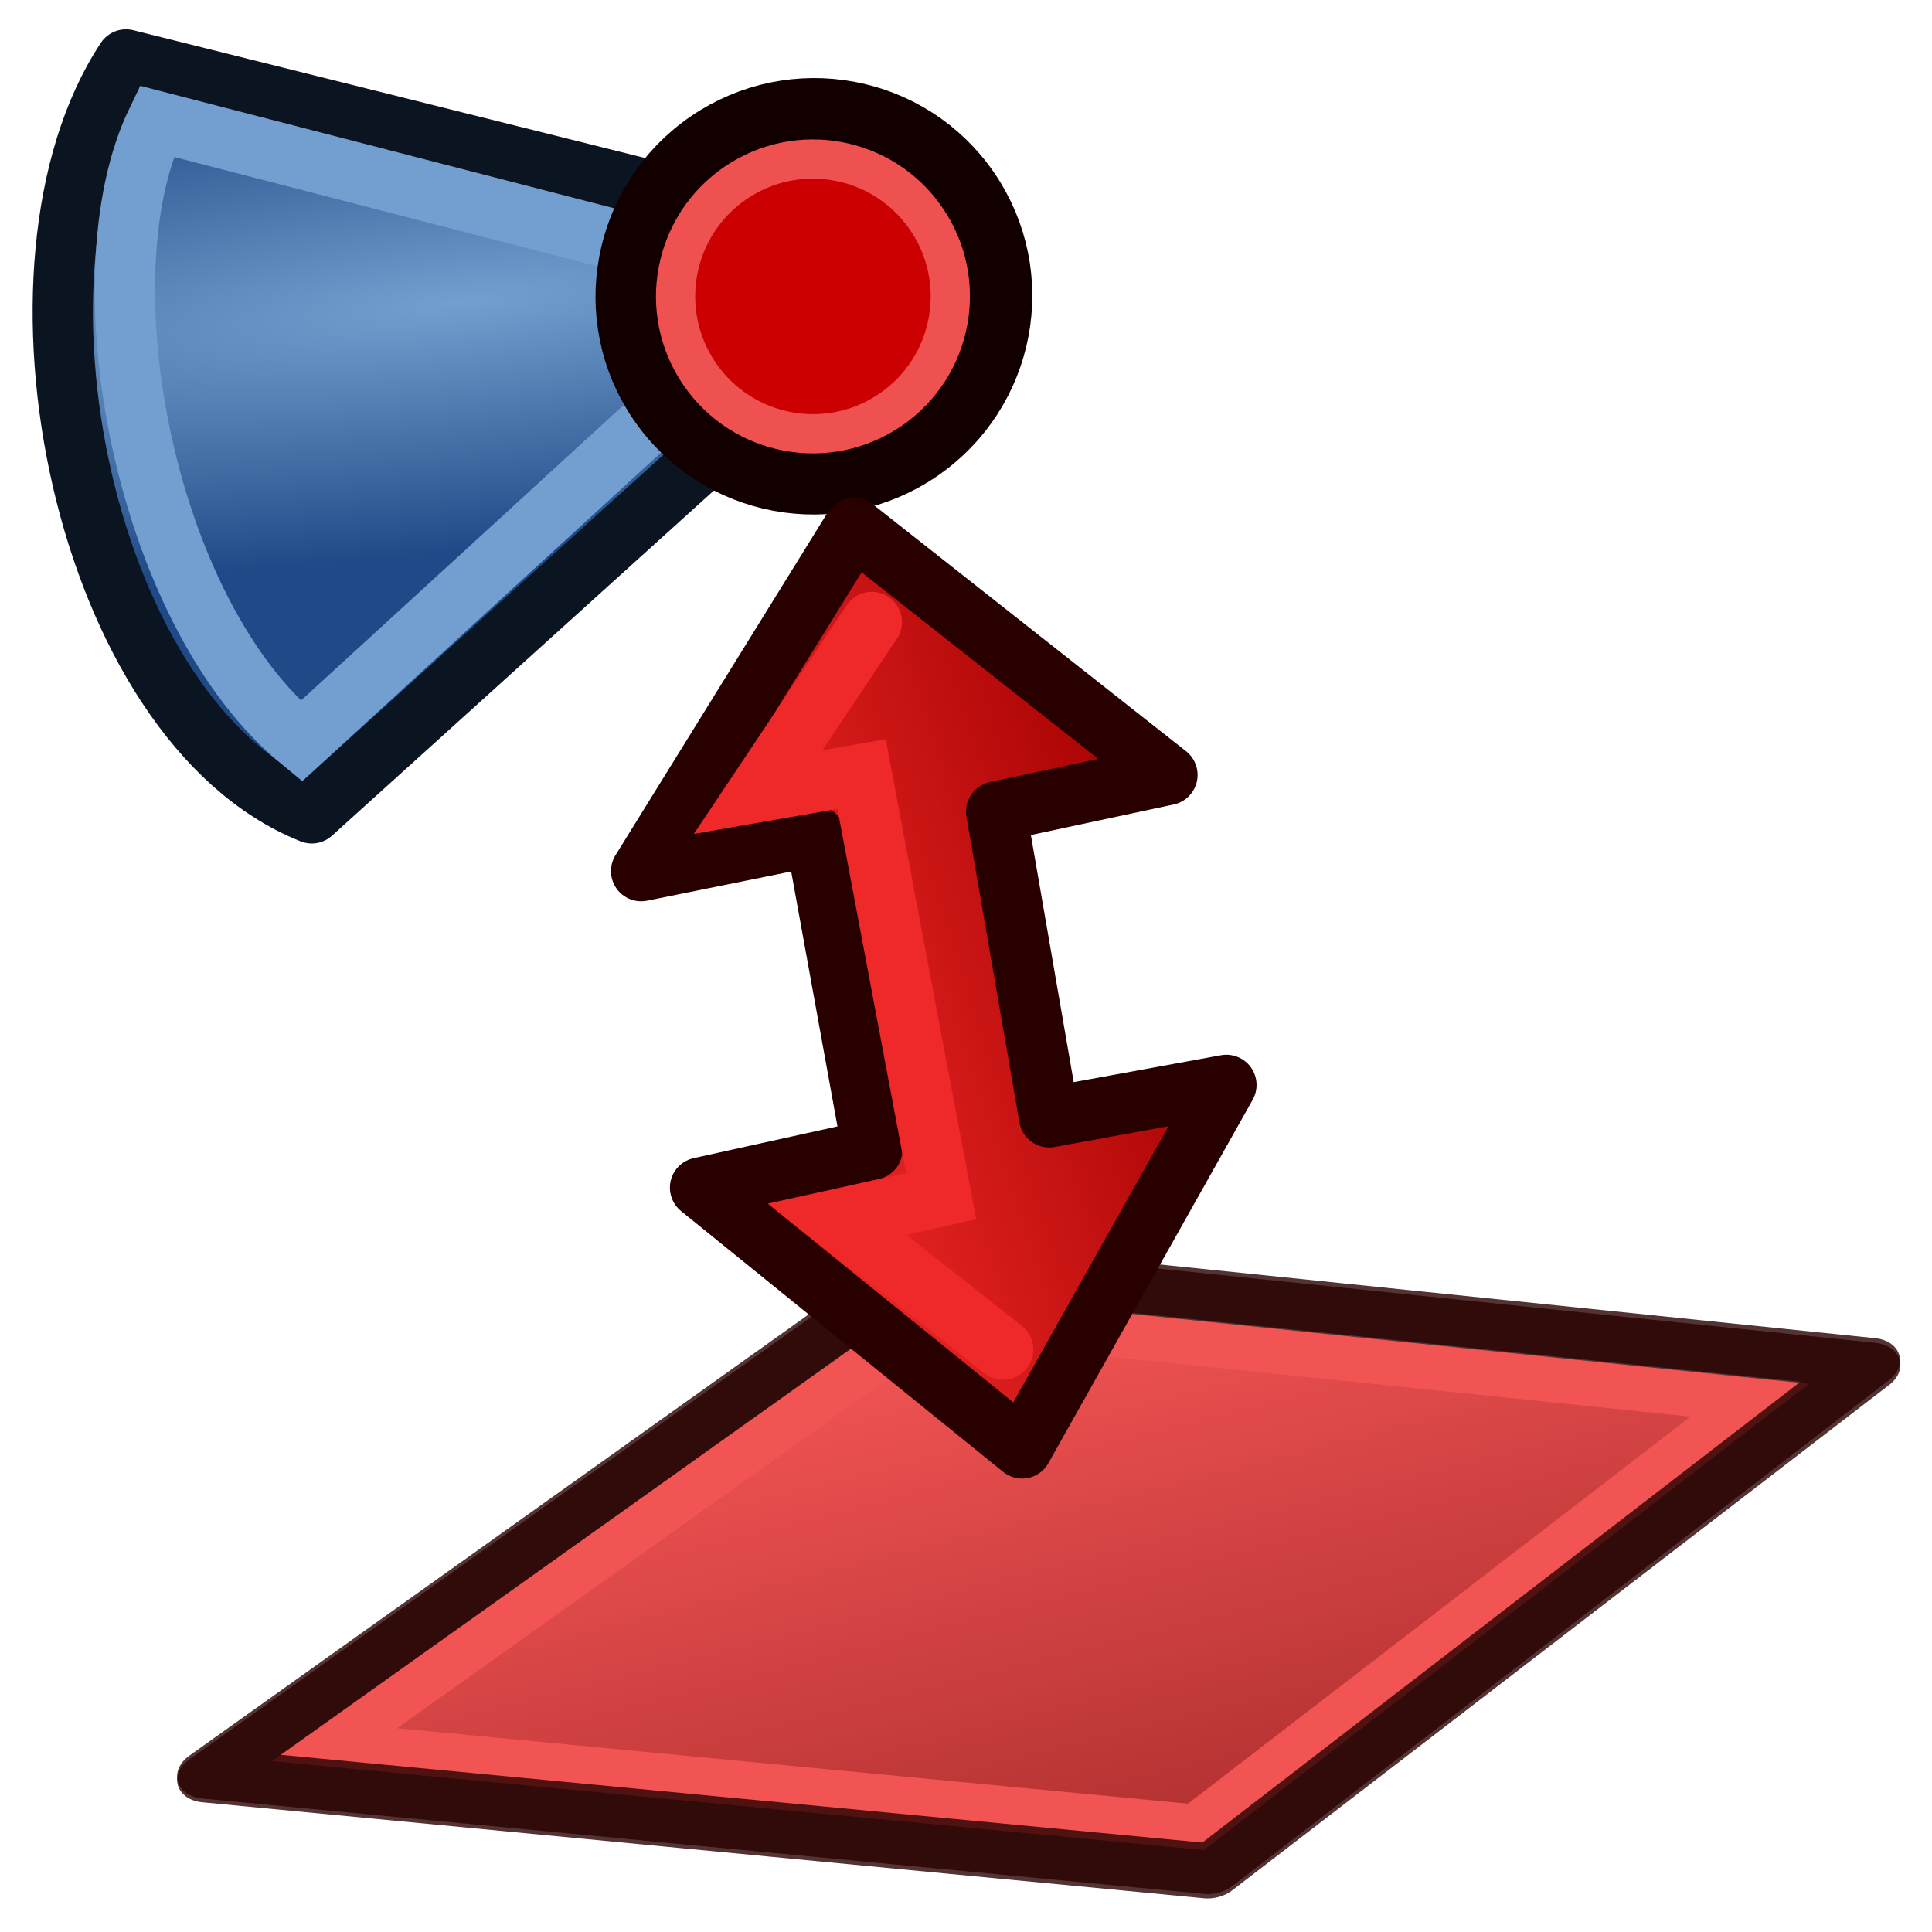
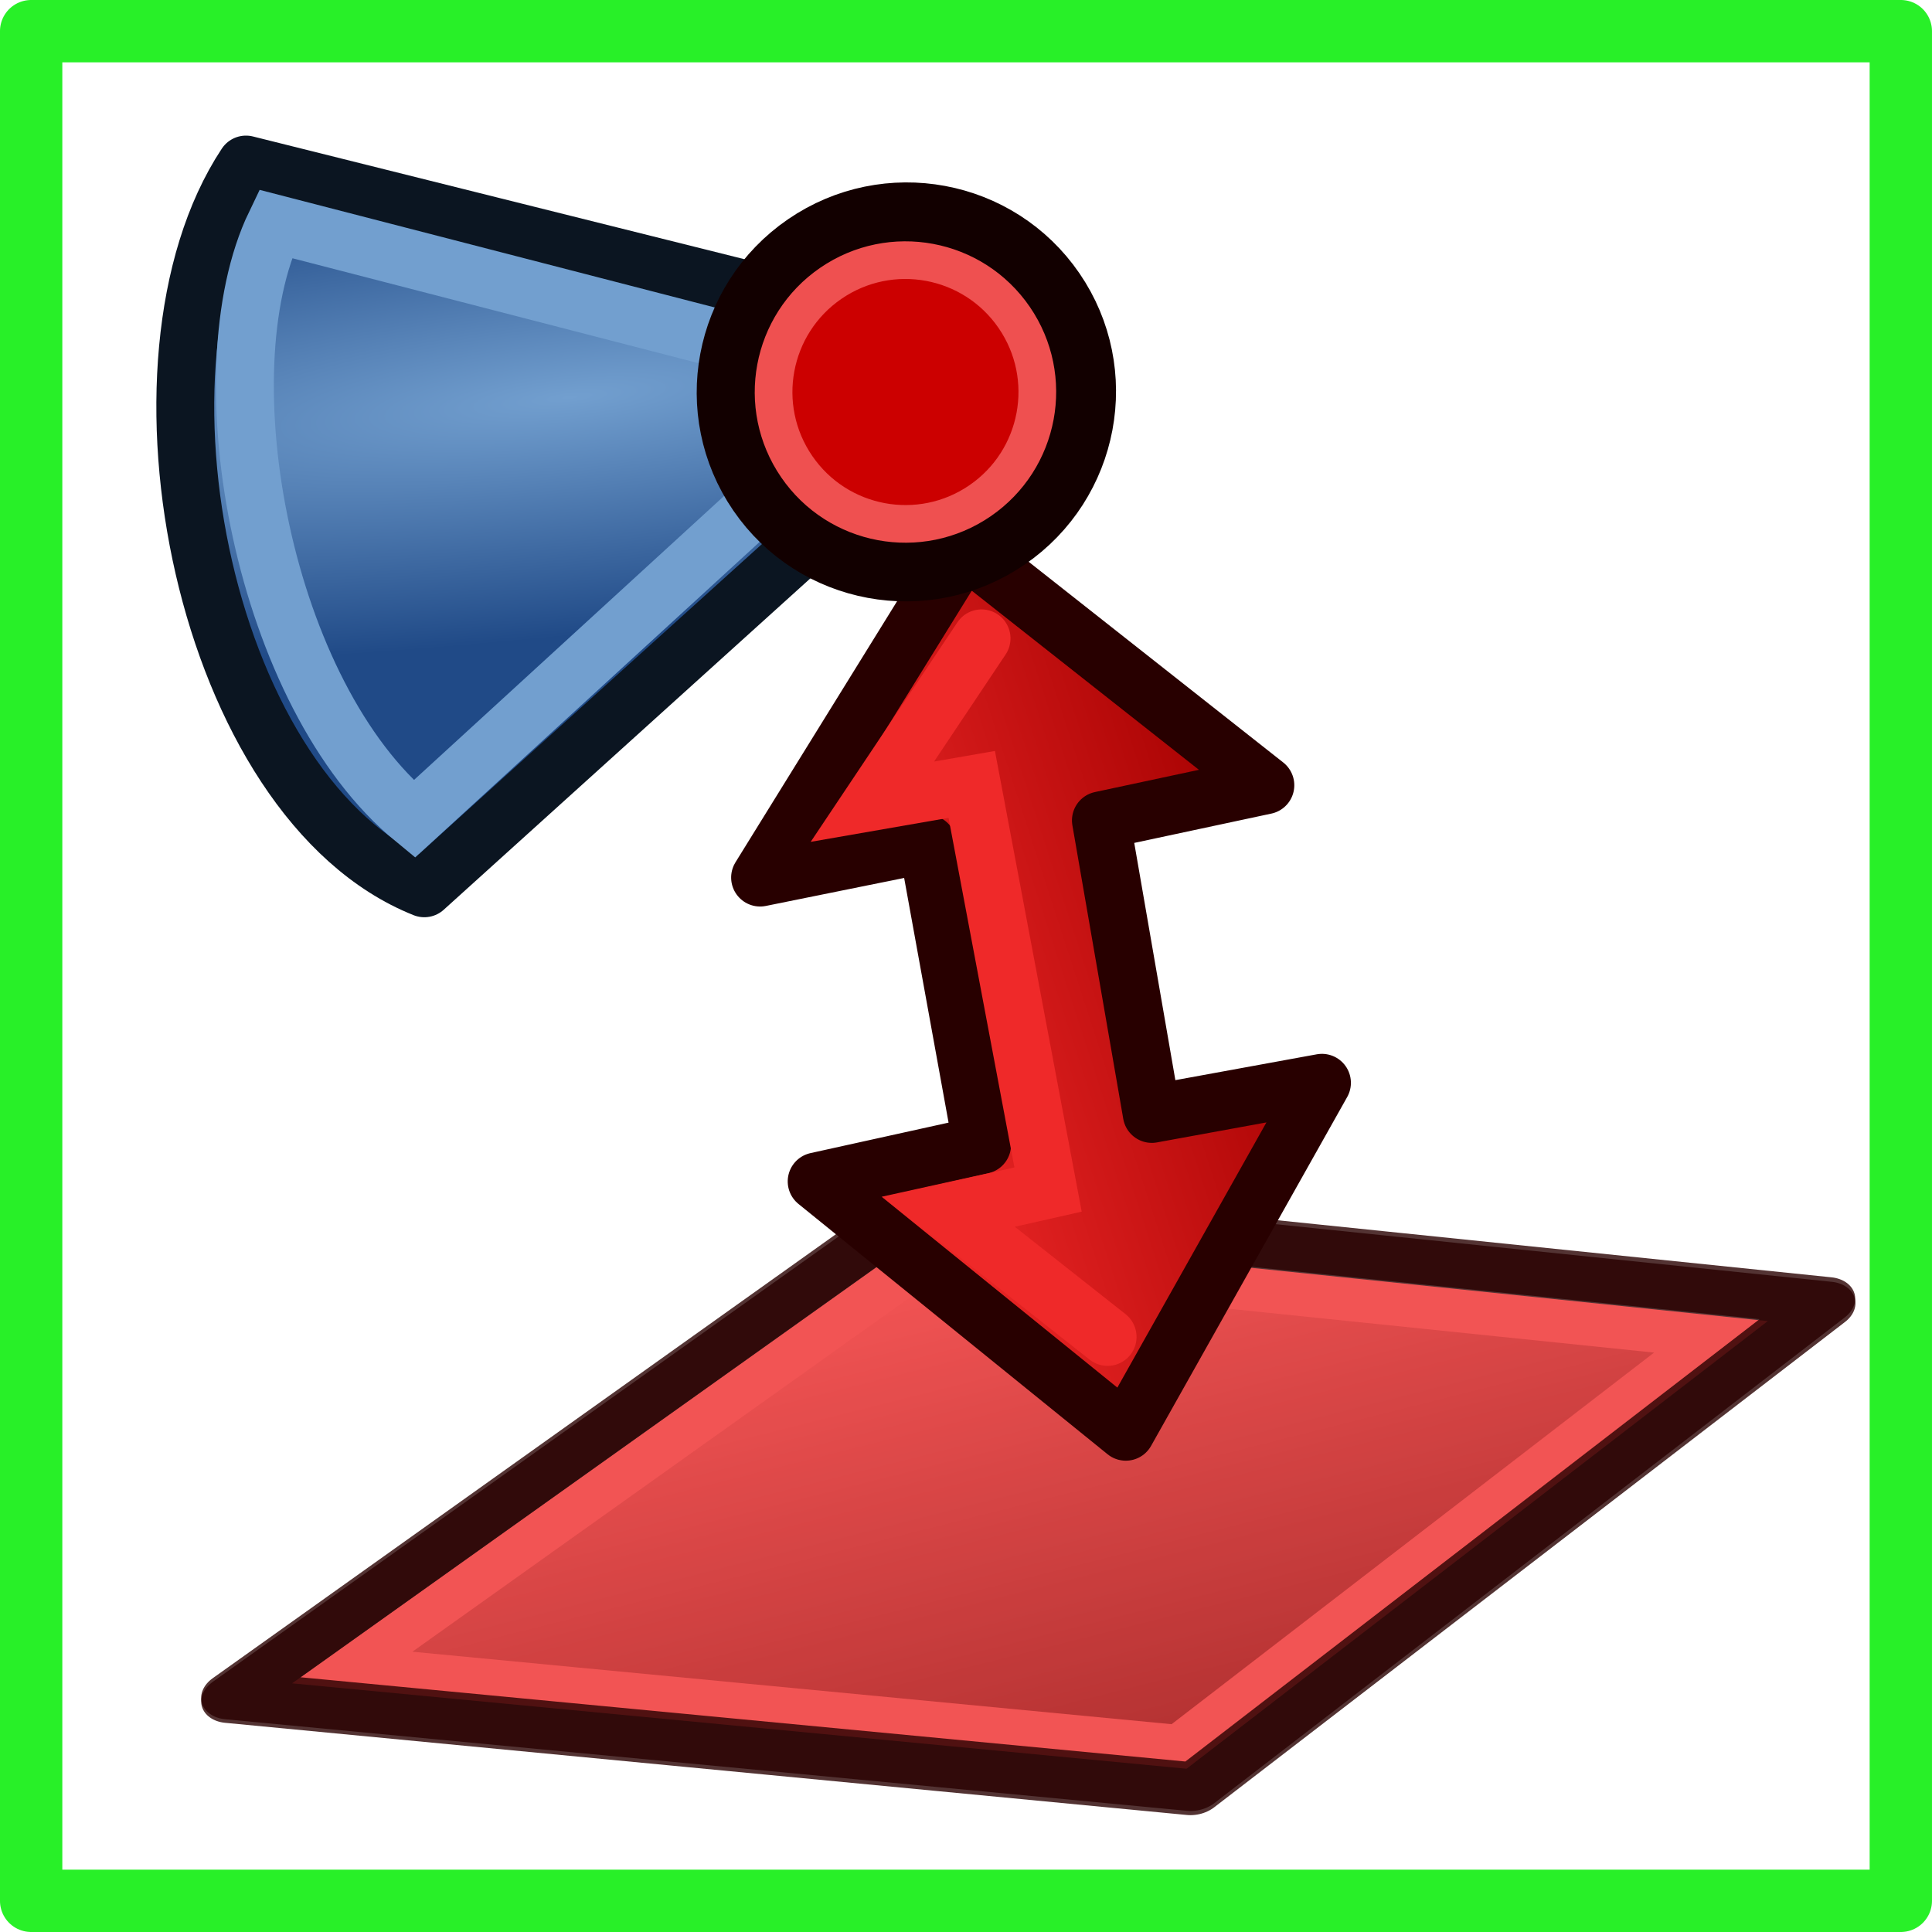
- <svg xmlns="http://www.w3.org/2000/svg" xmlns:xlink="http://www.w3.org/1999/xlink" width="68.267" height="68.267" id="svg2980" version="1.1">
+ <svg xmlns="http://www.w3.org/2000/svg" xmlns:xlink="http://www.w3.org/1999/xlink" width="64" height="64" id="svg2980" version="1.1">
  <defs id="defs2982">
    <linearGradient id="linearGradient3864">
      <stop id="stop3866" offset="0" style="stop-color:#71b2f8;stop-opacity:1;" />
      <stop id="stop3868" offset="1" style="stop-color:#002795;stop-opacity:1;" />
    </linearGradient>
    <linearGradient id="linearGradient3377">
      <stop id="stop3379" offset="0" style="stop-color:#faff2b;stop-opacity:1;" />
      <stop id="stop3381" offset="1" style="stop-color:#ffaa00;stop-opacity:1;" />
    </linearGradient>
    <radialGradient xlink:href="#linearGradient3377" id="radialGradient3701" gradientUnits="userSpaceOnUse" cx="84.883" cy="77.043" fx="84.883" fy="77.043" r="19.467" gradientTransform="matrix(2.849242,1.258512,-0.4040415,0.9147407,-125.8413,-100.258)" />
    <linearGradient id="linearGradient3007">
      <stop id="stop3009" offset="0" style="stop-color:#faff2b;stop-opacity:1;" />
      <stop id="stop3011" offset="1" style="stop-color:#ffaa00;stop-opacity:1;" />
    </linearGradient>
    <linearGradient id="linearGradient3377-6">
      <stop id="stop3379-2" offset="0" style="stop-color:#00afff;stop-opacity:1;" />
      <stop id="stop3381-4" offset="1" style="stop-color:#0034ff;stop-opacity:1;" />
    </linearGradient>
    <radialGradient r="19.467" fy="77.043" fx="84.883" cy="77.043" cx="84.883" gradientTransform="matrix(2.849242,1.258512,-0.4040415,0.9147407,-125.8413,-100.258)" gradientUnits="userSpaceOnUse" id="radialGradient3017-8" xlink:href="#linearGradient3377-6" />
    <linearGradient id="linearGradient3835">
      <stop id="stop3837" offset="0" style="stop-color:#faff2b;stop-opacity:1;" />
      <stop id="stop3839" offset="1" style="stop-color:#ffaa00;stop-opacity:1;" />
    </linearGradient>
    <linearGradient id="linearGradient3377-2">
      <stop id="stop3379-7" offset="0" style="stop-color:#faff2b;stop-opacity:1;" />
      <stop id="stop3381-8" offset="1" style="stop-color:#ffaa00;stop-opacity:1;" />
    </linearGradient>
    <radialGradient r="19.467" fy="77.043" fx="84.883" cy="77.043" cx="84.883" gradientTransform="matrix(2.849242,1.258512,-0.4040415,0.9147407,-125.8413,-100.258)" gradientUnits="userSpaceOnUse" id="radialGradient3017-6" xlink:href="#linearGradient3377-2" />
    <linearGradient id="linearGradient3835-1">
      <stop id="stop3837-0" offset="0" style="stop-color:#faff2b;stop-opacity:1;" />
      <stop id="stop3839-9" offset="1" style="stop-color:#ffaa00;stop-opacity:1;" />
    </linearGradient>
    <radialGradient xlink:href="#linearGradient4032" id="radialGradient4112" gradientUnits="userSpaceOnUse" gradientTransform="matrix(-0.1915761,0.4662146,-1.136416,-0.419043,156.5648,24.07671)" cx="86.837" cy="90.601" fx="86.837" fy="90.601" r="19.467" />
    <linearGradient id="linearGradient4032">
      <stop style="stop-color:#71b2f8;stop-opacity:1;" offset="0" id="stop4034" />
      <stop style="stop-color:#002795;stop-opacity:1;" offset="1" id="stop4036" />
    </linearGradient>
    <radialGradient xlink:href="#linearGradient4032" id="radialGradient4114" gradientUnits="userSpaceOnUse" gradientTransform="matrix(0.1903683,-0.6138636,1.99853,-0.190928,-47.1332,165.4556)" cx="113.502" cy="65.849" fx="113.502" fy="65.849" r="19.467" />
    <linearGradient id="linearGradient3171">
      <stop style="stop-color:#71b2f8;stop-opacity:1;" offset="0" id="stop3173" />
      <stop style="stop-color:#002795;stop-opacity:1;" offset="1" id="stop3175" />
    </linearGradient>
    <radialGradient r="19.467" fy="65.849" fx="113.502" cy="65.849" cx="113.502" gradientTransform="matrix(0.1903683,-0.6138636,1.99853,-0.190928,-47.1332,165.4556)" gradientUnits="userSpaceOnUse" id="radialGradient3180" xlink:href="#linearGradient4032" />
    <radialGradient xlink:href="#linearGradient4032-7" id="radialGradient4112-9" gradientUnits="userSpaceOnUse" gradientTransform="matrix(-0.1915761,0.4662146,-1.136416,-0.419043,162.9924,26.56694)" cx="86.837" cy="90.601" fx="86.837" fy="90.601" r="19.467" />
    <linearGradient id="linearGradient4032-7">
      <stop style="stop-color:#71b2f8;stop-opacity:1;" offset="0" id="stop4034-3" />
      <stop style="stop-color:#002795;stop-opacity:1;" offset="1" id="stop4036-6" />
    </linearGradient>
    <radialGradient xlink:href="#linearGradient4032-7" id="radialGradient4114-3" gradientUnits="userSpaceOnUse" gradientTransform="matrix(0.1903683,-0.6138636,1.99853,-0.190928,-47.1332,165.4556)" cx="113.502" cy="65.849" fx="113.502" fy="65.849" r="19.467" />
    <linearGradient id="linearGradient3171-9">
      <stop style="stop-color:#71b2f8;stop-opacity:1;" offset="0" id="stop3173-7" />
      <stop style="stop-color:#002795;stop-opacity:1;" offset="1" id="stop3175-5" />
    </linearGradient>
    <radialGradient r="19.467" fy="65.849" fx="113.502" cy="65.849" cx="113.502" gradientTransform="matrix(0.1903683,-0.6138636,1.99853,-0.190928,-47.1332,165.4556)" gradientUnits="userSpaceOnUse" id="radialGradient3180-6" xlink:href="#linearGradient4032-7" />
    <linearGradient id="linearGradient4032-8">
      <stop style="stop-color:#71b2f8;stop-opacity:1;" offset="0" id="stop4034-4" />
      <stop style="stop-color:#002795;stop-opacity:1;" offset="1" id="stop4036-3" />
    </linearGradient>
    <radialGradient xlink:href="#linearGradient4032-8" id="radialGradient4114-9" gradientUnits="userSpaceOnUse" gradientTransform="matrix(0.1903683,-0.6138636,1.99853,-0.190928,-47.1332,165.4556)" cx="113.502" cy="65.849" fx="113.502" fy="65.849" r="19.467" />
    <linearGradient id="linearGradient3171-1">
      <stop style="stop-color:#71b2f8;stop-opacity:1;" offset="0" id="stop3173-0" />
      <stop style="stop-color:#002795;stop-opacity:1;" offset="1" id="stop3175-3" />
    </linearGradient>
    <linearGradient xlink:href="#linearGradient4032-0" id="linearGradient3822" x1="154.135" y1="33.267" x2="165.616" y2="46.43" gradientUnits="userSpaceOnUse" />
    <linearGradient id="linearGradient4032-0">
      <stop style="stop-color:#71b2f8;stop-opacity:1;" offset="0" id="stop4034-37" />
      <stop style="stop-color:#002795;stop-opacity:1;" offset="1" id="stop4036-1" />
    </linearGradient>
    <radialGradient xlink:href="#linearGradient4032-0" id="radialGradient3703" gradientUnits="userSpaceOnUse" cx="132.705" cy="90.193" fx="132.705" fy="90.193" r="19.467" gradientTransform="matrix(-0.08162339,1.394907,-1.157257,-0.2696337,245.2277,-105.4436)" />
    <linearGradient id="linearGradient3284">
      <stop style="stop-color:#71b2f8;stop-opacity:1;" offset="0" id="stop3286" />
      <stop style="stop-color:#002795;stop-opacity:1;" offset="1" id="stop3288" />
    </linearGradient>
    <radialGradient r="19.467" fy="90.193" fx="132.705" cy="90.193" cx="132.705" gradientTransform="matrix(-0.08162339,1.394907,-1.157257,-0.2696337,245.2277,-105.4436)" gradientUnits="userSpaceOnUse" id="radialGradient3294" xlink:href="#linearGradient4032-0" />
-     <linearGradient xlink:href="#linearGradient3193" id="linearGradient3191" x1="11.758" y1="27.364" x2="21.166" y2="55.146" gradientUnits="userSpaceOnUse" gradientTransform="rotate(179.4626,19.62668,37.92588)" />
+     <linearGradient xlink:href="#linearGradient3193" id="linearGradient3191" x1="11.758" y1="27.364" x2="21.166" y2="55.146" gradientUnits="userSpaceOnUse" gradientTransform="matrix(-0.999956,0.00937979,-0.00937979,-0.999956,39.60822,75.666)" />
    <linearGradient id="linearGradient3193">
      <stop id="stop3195" offset="0" style="stop-color:#68ff00;stop-opacity:1;" />
      <stop id="stop3197" offset="1" style="stop-color:#078b00;stop-opacity:1;" />
    </linearGradient>
    <linearGradient y2="28.944" x2="8.481" y1="44.721" x1="25.351" gradientTransform="matrix(-0.6108909,0.00703486,-0.0057303,-0.7499672,94.13183,75.27625)" gradientUnits="userSpaceOnUse" id="linearGradient4353" xlink:href="#linearGradient3193" />
    <linearGradient xlink:href="#linearGradient3801-6" id="linearGradient3807-3" x1="110" y1="35" x2="85" y2="35" gradientUnits="userSpaceOnUse" spreadMethod="reflect" gradientTransform="matrix(0.4583334,0,0,0.5172414,-28.625,1.448273)" />
    <linearGradient id="linearGradient3801-6">
      <stop style="stop-color:#204a87;stop-opacity:1" offset="0" id="stop3803-7" />
      <stop style="stop-color:#729fcf;stop-opacity:1" offset="1" id="stop3805-5" />
    </linearGradient>
    <linearGradient xlink:href="#linearGradient3801-6" id="linearGradient3282" gradientUnits="userSpaceOnUse" gradientTransform="matrix(0.4583334,0,0,0.5172414,-28.05393,1.950209)" spreadMethod="reflect" x1="110" y1="35" x2="85" y2="35" />
    <linearGradient id="linearGradient3021">
      <stop style="stop-color:#729fcf;stop-opacity:1" offset="0" id="stop3023" />
      <stop style="stop-color:#204a87;stop-opacity:1" offset="1" id="stop3025" />
    </linearGradient>
    <linearGradient gradientTransform="matrix(1.066667,0,0,1.066667,-119.4035,132.2667)" xlink:href="#linearGradient3929" id="linearGradient3935" x1="36" y1="3" x2="38" y2="19" gradientUnits="userSpaceOnUse" />
    <linearGradient id="linearGradient3929">
      <stop style="stop-color:#ef2929;stop-opacity:1;" offset="0" id="stop3931" />
      <stop style="stop-color:#a40000;stop-opacity:1" offset="1" id="stop3933" />
    </linearGradient>
    <radialGradient r="22" fy="92.922" fx="237.695" cy="92.922" cx="237.695" gradientTransform="matrix(0.9494865,2.619014,0.5131857,-0.1173255,-229.1097,-542.1988)" gradientUnits="userSpaceOnUse" id="radialGradient3127-5" xlink:href="#linearGradient3021" />
    <linearGradient xlink:href="#linearGradient3783" id="linearGradient3789" x1="35.558" y1="28.314" x2="29.114" y2="5.59" gradientUnits="userSpaceOnUse" />
    <linearGradient id="linearGradient3783">
      <stop style="stop-color:#a40000;stop-opacity:1" offset="0" id="stop3785" />
      <stop style="stop-color:#ef2929;stop-opacity:1" offset="1" id="stop3787" />
    </linearGradient>
  </defs>
-   <g id="layer1">
+   <g id="layer1" transform="translate(0,-4.26667)">
    <g id="g3760-8" transform="matrix(0.3980009,0,0,0.493381,19.95755,-4.883709)" />
-     <g id="g4252" transform="translate(-1.26576,-2.847961)">
+     <g id="g4242" transform="matrix(0.8851295,-0.182129,0.1390402,0.6757222,1.565781,40.37176)">
+       <g transform="matrix(0.9763422,0.2162309,-0.2162309,0.9763422,4.611574,5.372201)" style="opacity:0.8" id="g3809">
+         <path style="opacity:1;fill:url(#linearGradient3789);fill-opacity:1;fill-rule:evenodd;stroke:#280000;stroke-width:2.28;stroke-linecap:butt;stroke-linejoin:round;stroke-miterlimit:4;stroke-dasharray:none;stroke-opacity:1" d="M 27,3 61,9 61,9 39,31 3,25 Z" id="path4225-1-7" />
+         <path style="fill:none;stroke:#ef2929;stroke-width:2;stroke-linecap:butt;stroke-linejoin:miter;stroke-miterlimit:4;stroke-dasharray:none;stroke-opacity:1" d="M 27.61,5.144 56.868,10.288 38.322,28.856 7.373,23.712 Z" id="path4225-1-7-1" />
+       </g>
+       <g transform="matrix(0.9765019,0.2155087,-0.2155087,0.9765019,4.61834,5.200957)" style="opacity:0.8;fill:none" id="g3809-1">
+         <path style="fill:none;fill-opacity:1;fill-rule:evenodd;stroke:#280000;stroke-width:2.28;stroke-linecap:butt;stroke-linejoin:round;stroke-miterlimit:4;stroke-dasharray:none;stroke-opacity:1" d="M 27,3 61,9 61,9 39,31 3,25 Z" id="path4225-1-7-15" />
+       </g>
+     </g>
+     <g id="g4282" transform="matrix(-0.1700964,-0.8837801,0.8837801,-0.1700964,-110.6788,-26.32944)">
+       <path id="path3948-2-3-6" d="m -104.898,148.217 -0.06,6.365 -11.246,-9.516 11.197,-9.431 0.169,6.231 11.268,0.119 -0.06,-6.281 10.496,9.67 -10.675,9.232 -0.127,-6.186 z" style="fill:url(#linearGradient3935);fill-opacity:1;stroke:#280000;stroke-width:2.133;stroke-linecap:butt;stroke-linejoin:round;stroke-opacity:1" />
+       <path id="path3159" d="m -112.65,145.067 5.621,-4.856 0.119,3.73 15.174,0.06 0.066,-3.712 5.143,5.081" style="fill:none;stroke:#ef2929;stroke-width:2.133;stroke-linecap:round;stroke-linejoin:miter;stroke-opacity:1" />
+     </g>
+     <g id="g4252" transform="matrix(0.9,0,0,0.9,3.002173,5.263701)">
      <g id="g4197" transform="matrix(-0.1815899,0.7393433,-0.7375998,-0.1811618,71.52185,-35.53504)">
        <g id="g4253" transform="matrix(-0.9999749,-0.00709763,0.0070642,-0.9999749,123.2303,123.2443)">
          <path id="path3039-2" d="M 51.456,89.77 19.536,68.442 C 21.031,57.077 40.545,47.679 51.334,51.456 Z" style="fill:url(#radialGradient3127-5);fill-opacity:1;stroke:#0b1521;stroke-width:2.805;stroke-linecap:butt;stroke-linejoin:round;stroke-miterlimit:4;stroke-dasharray:none;stroke-opacity:1" />
          <g id="g4249">
            <path style="fill:none;stroke:#729fcf;stroke-width:2.805;stroke-linecap:butt;stroke-linejoin:miter;stroke-miterlimit:4;stroke-dasharray:none;stroke-opacity:1" d="M 48.753,84.33 22.657,67.142 C 26.653,58.595 41.021,51.928 48.905,53.543 Z" id="path3817-9" />
          </g>
        </g>
      </g>
      <g id="g4174" transform="matrix(0.4081762,-0.279776,0.2791163,0.4072137,-7.642541,19.98233)">
        <circle id="path3025" style="fill:#3b2929;fill-opacity:1;stroke:#120000;stroke-width:5.611;stroke-linecap:round;stroke-linejoin:miter;stroke-miterlimit:4.5;stroke-dasharray:none;stroke-opacity:1" cx="70.4" cy="32" r="12.8" />
        <ellipse ry="9.831" rx="9.808" id="path3025-3" style="fill:#cc0000;stroke:#ef5050;stroke-width:2.805;stroke-linecap:round;stroke-linejoin:miter;stroke-miterlimit:4.5;stroke-dasharray:none;stroke-opacity:1" cx="70.339" cy="31.969" />
      </g>
    </g>
-     <g id="g4242" transform="matrix(0.9834772,-0.2023655,0.1544891,0.7508024,0.594049,40.38751)">
-       <g transform="matrix(0.9763422,0.2162309,-0.2162309,0.9763422,4.611574,5.372201)" style="opacity:0.8" id="g3809">
-         <path style="opacity:1;fill:url(#linearGradient3789);fill-opacity:1;fill-rule:evenodd;stroke:#280000;stroke-width:2.28;stroke-linecap:butt;stroke-linejoin:round;stroke-miterlimit:4;stroke-dasharray:none;stroke-opacity:1" d="M 27,3 61,9 61,9 39,31 3,25 Z" id="path4225-1-7" />
-         <path style="fill:none;stroke:#ef2929;stroke-width:2;stroke-linecap:butt;stroke-linejoin:miter;stroke-miterlimit:4;stroke-dasharray:none;stroke-opacity:1" d="M 27.61,5.144 56.868,10.288 38.322,28.856 7.373,23.712 Z" id="path4225-1-7-1" />
-       </g>
-       <g transform="matrix(0.9765019,0.2155087,-0.2155087,0.9765019,4.61834,5.200957)" style="opacity:0.8;fill:none" id="g3809-1">
-         <path style="fill:none;fill-opacity:1;fill-rule:evenodd;stroke:#280000;stroke-width:2.28;stroke-linecap:butt;stroke-linejoin:round;stroke-miterlimit:4;stroke-dasharray:none;stroke-opacity:1" d="M 27,3 61,9 61,9 39,31 3,25 Z" id="path4225-1-7-15" />
-       </g>
-     </g>
-     <g id="g4282" transform="matrix(-0.188996,-0.9819779,0.9819779,-0.188996,-128.2989,-35.51499)">
-       <path id="path3948-2-3-6" d="m -104.898,148.217 -0.06,6.365 -11.246,-9.516 11.197,-9.431 0.169,6.231 11.268,0.119 -0.06,-6.281 10.496,9.67 -10.675,9.232 -0.127,-6.186 z" style="fill:url(#linearGradient3935);fill-opacity:1;stroke:#280000;stroke-width:2.133;stroke-linecap:butt;stroke-linejoin:round;stroke-opacity:1" />
-       <path id="path3159" d="m -112.65,145.067 5.621,-4.856 0.119,3.73 15.174,0.06 0.066,-3.712 5.143,5.081" style="fill:none;stroke:#ef2929;stroke-width:2.133;stroke-linecap:round;stroke-linejoin:miter;stroke-opacity:1" />
-     </g>
+     <rect style="opacity:1;fill:none;fill-opacity:1;stroke:#28f028;stroke-width:2.065;stroke-linejoin:round;stroke-miterlimit:4;stroke-dasharray:none;stroke-opacity:1" id="rect4296" width="61.935" height="61.935" x="1.032" y="5.299" />
  </g>
</svg>
